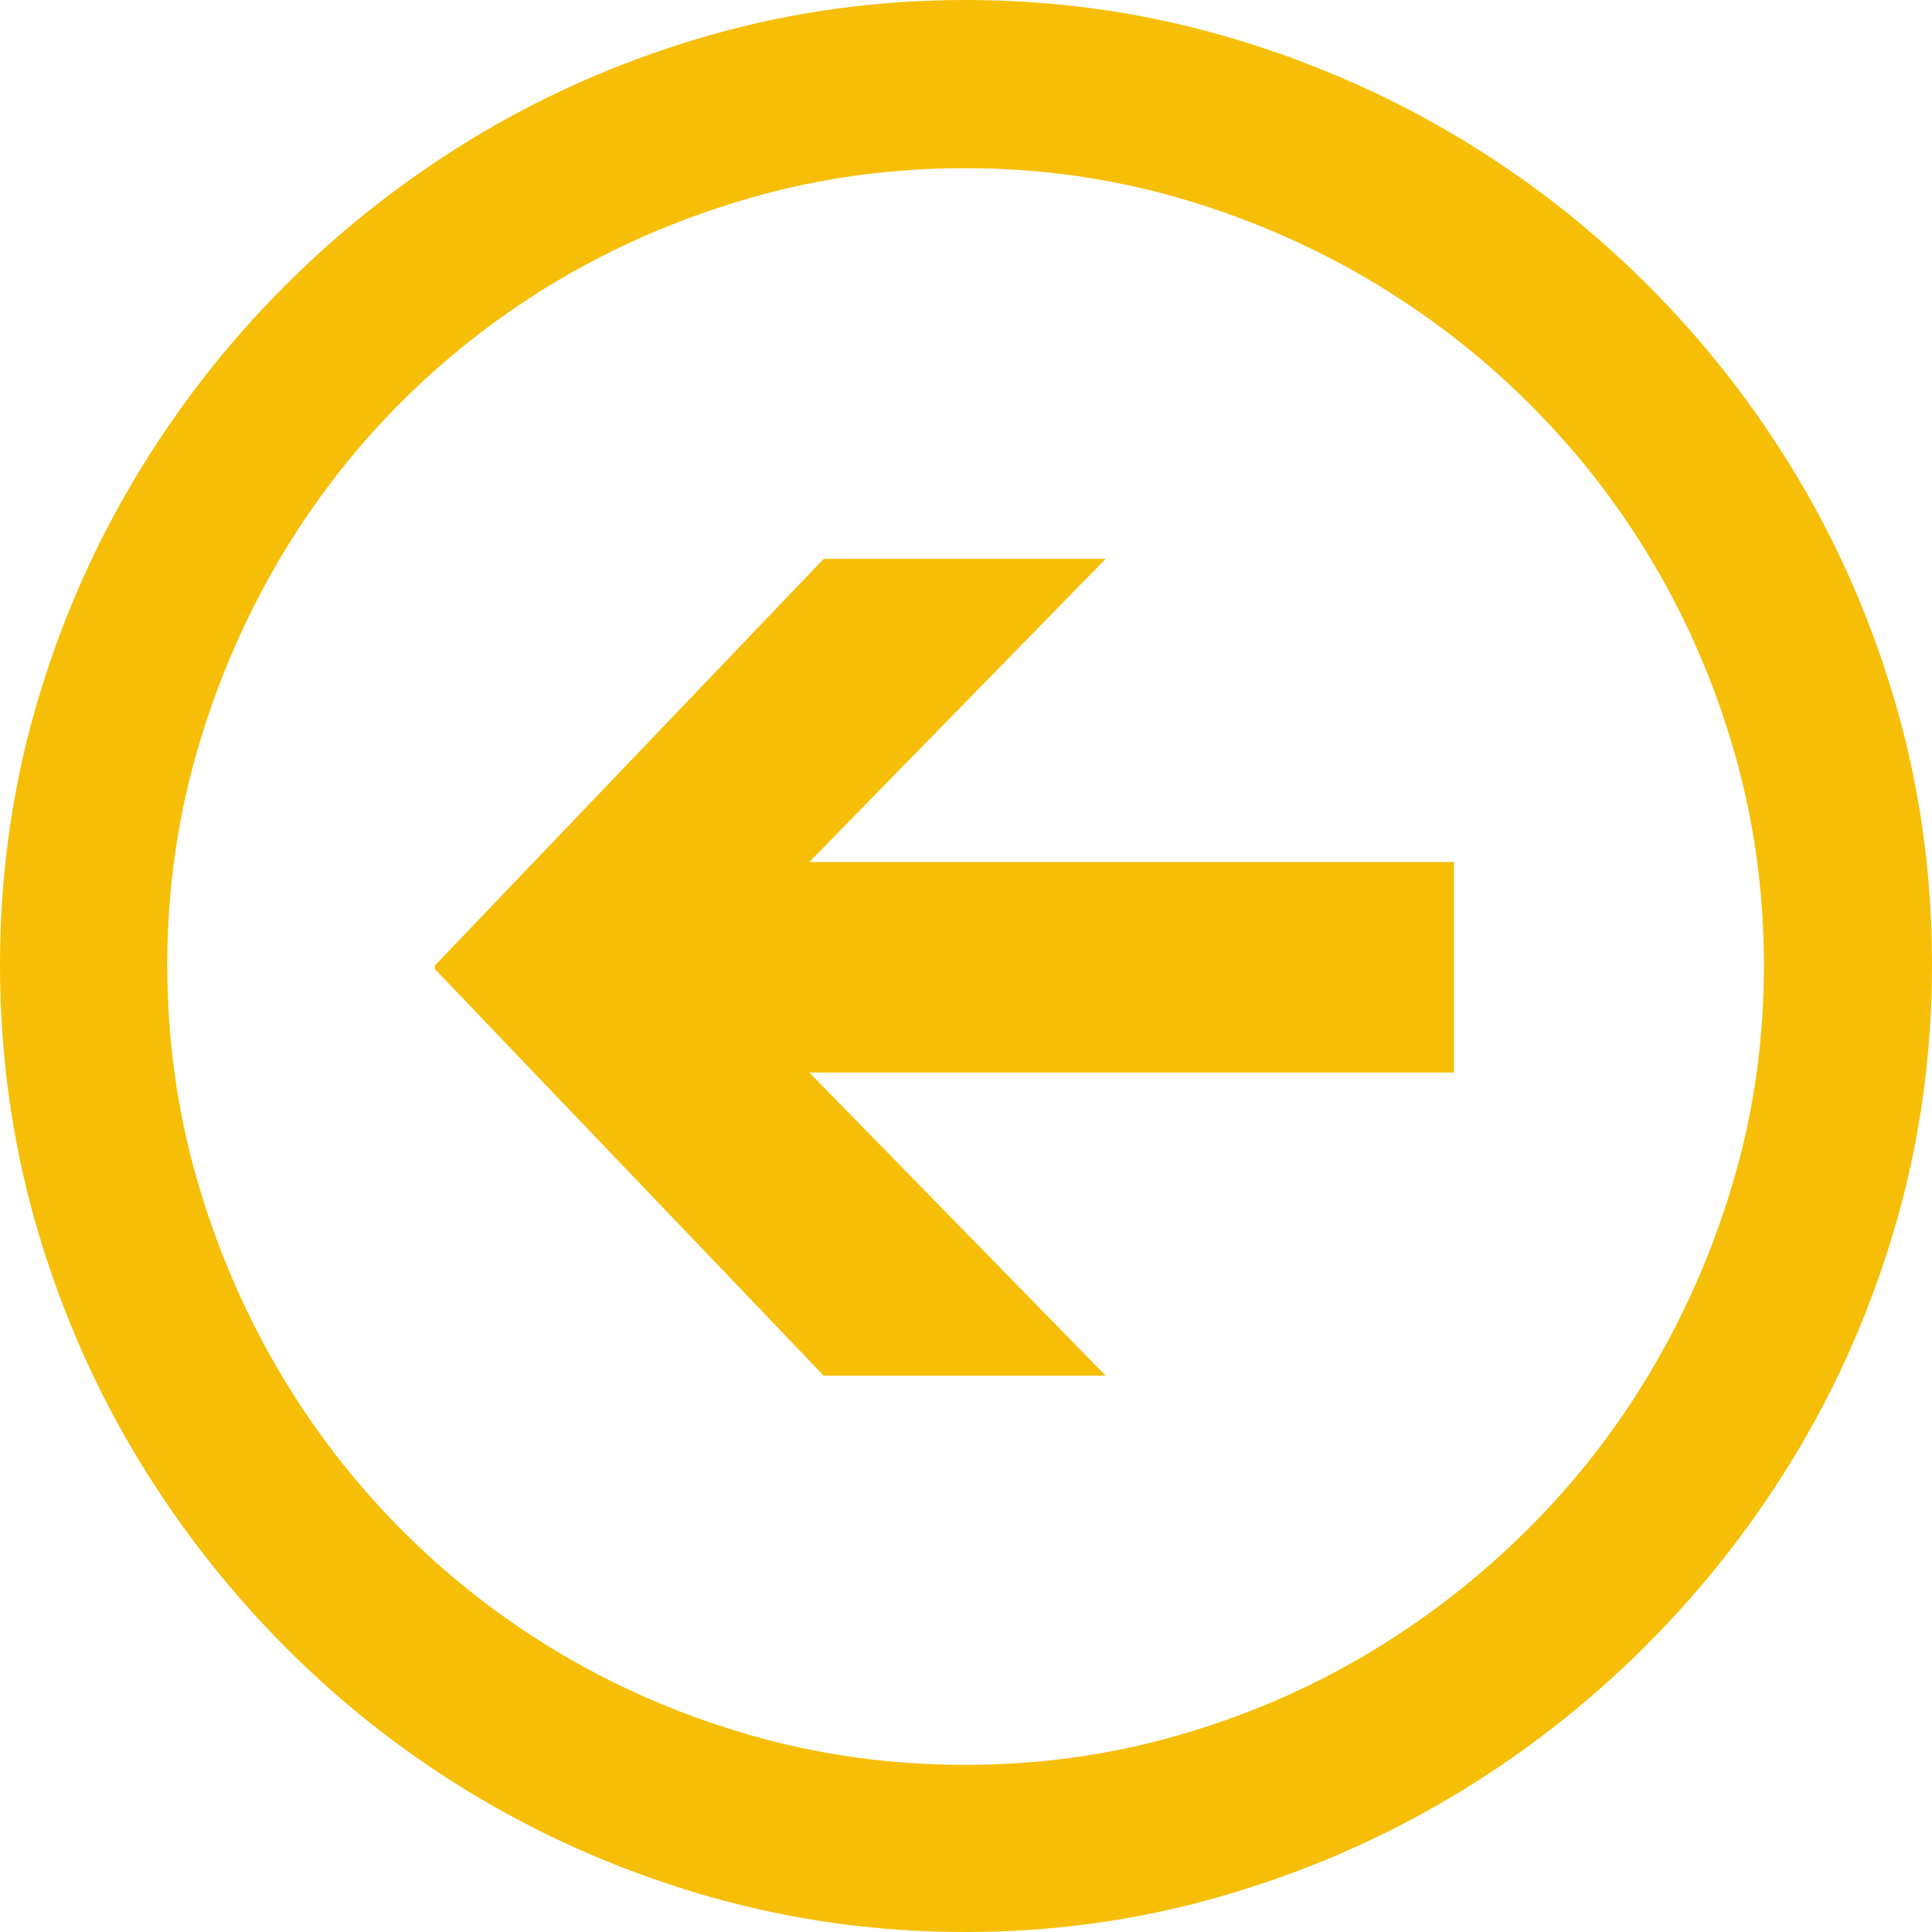
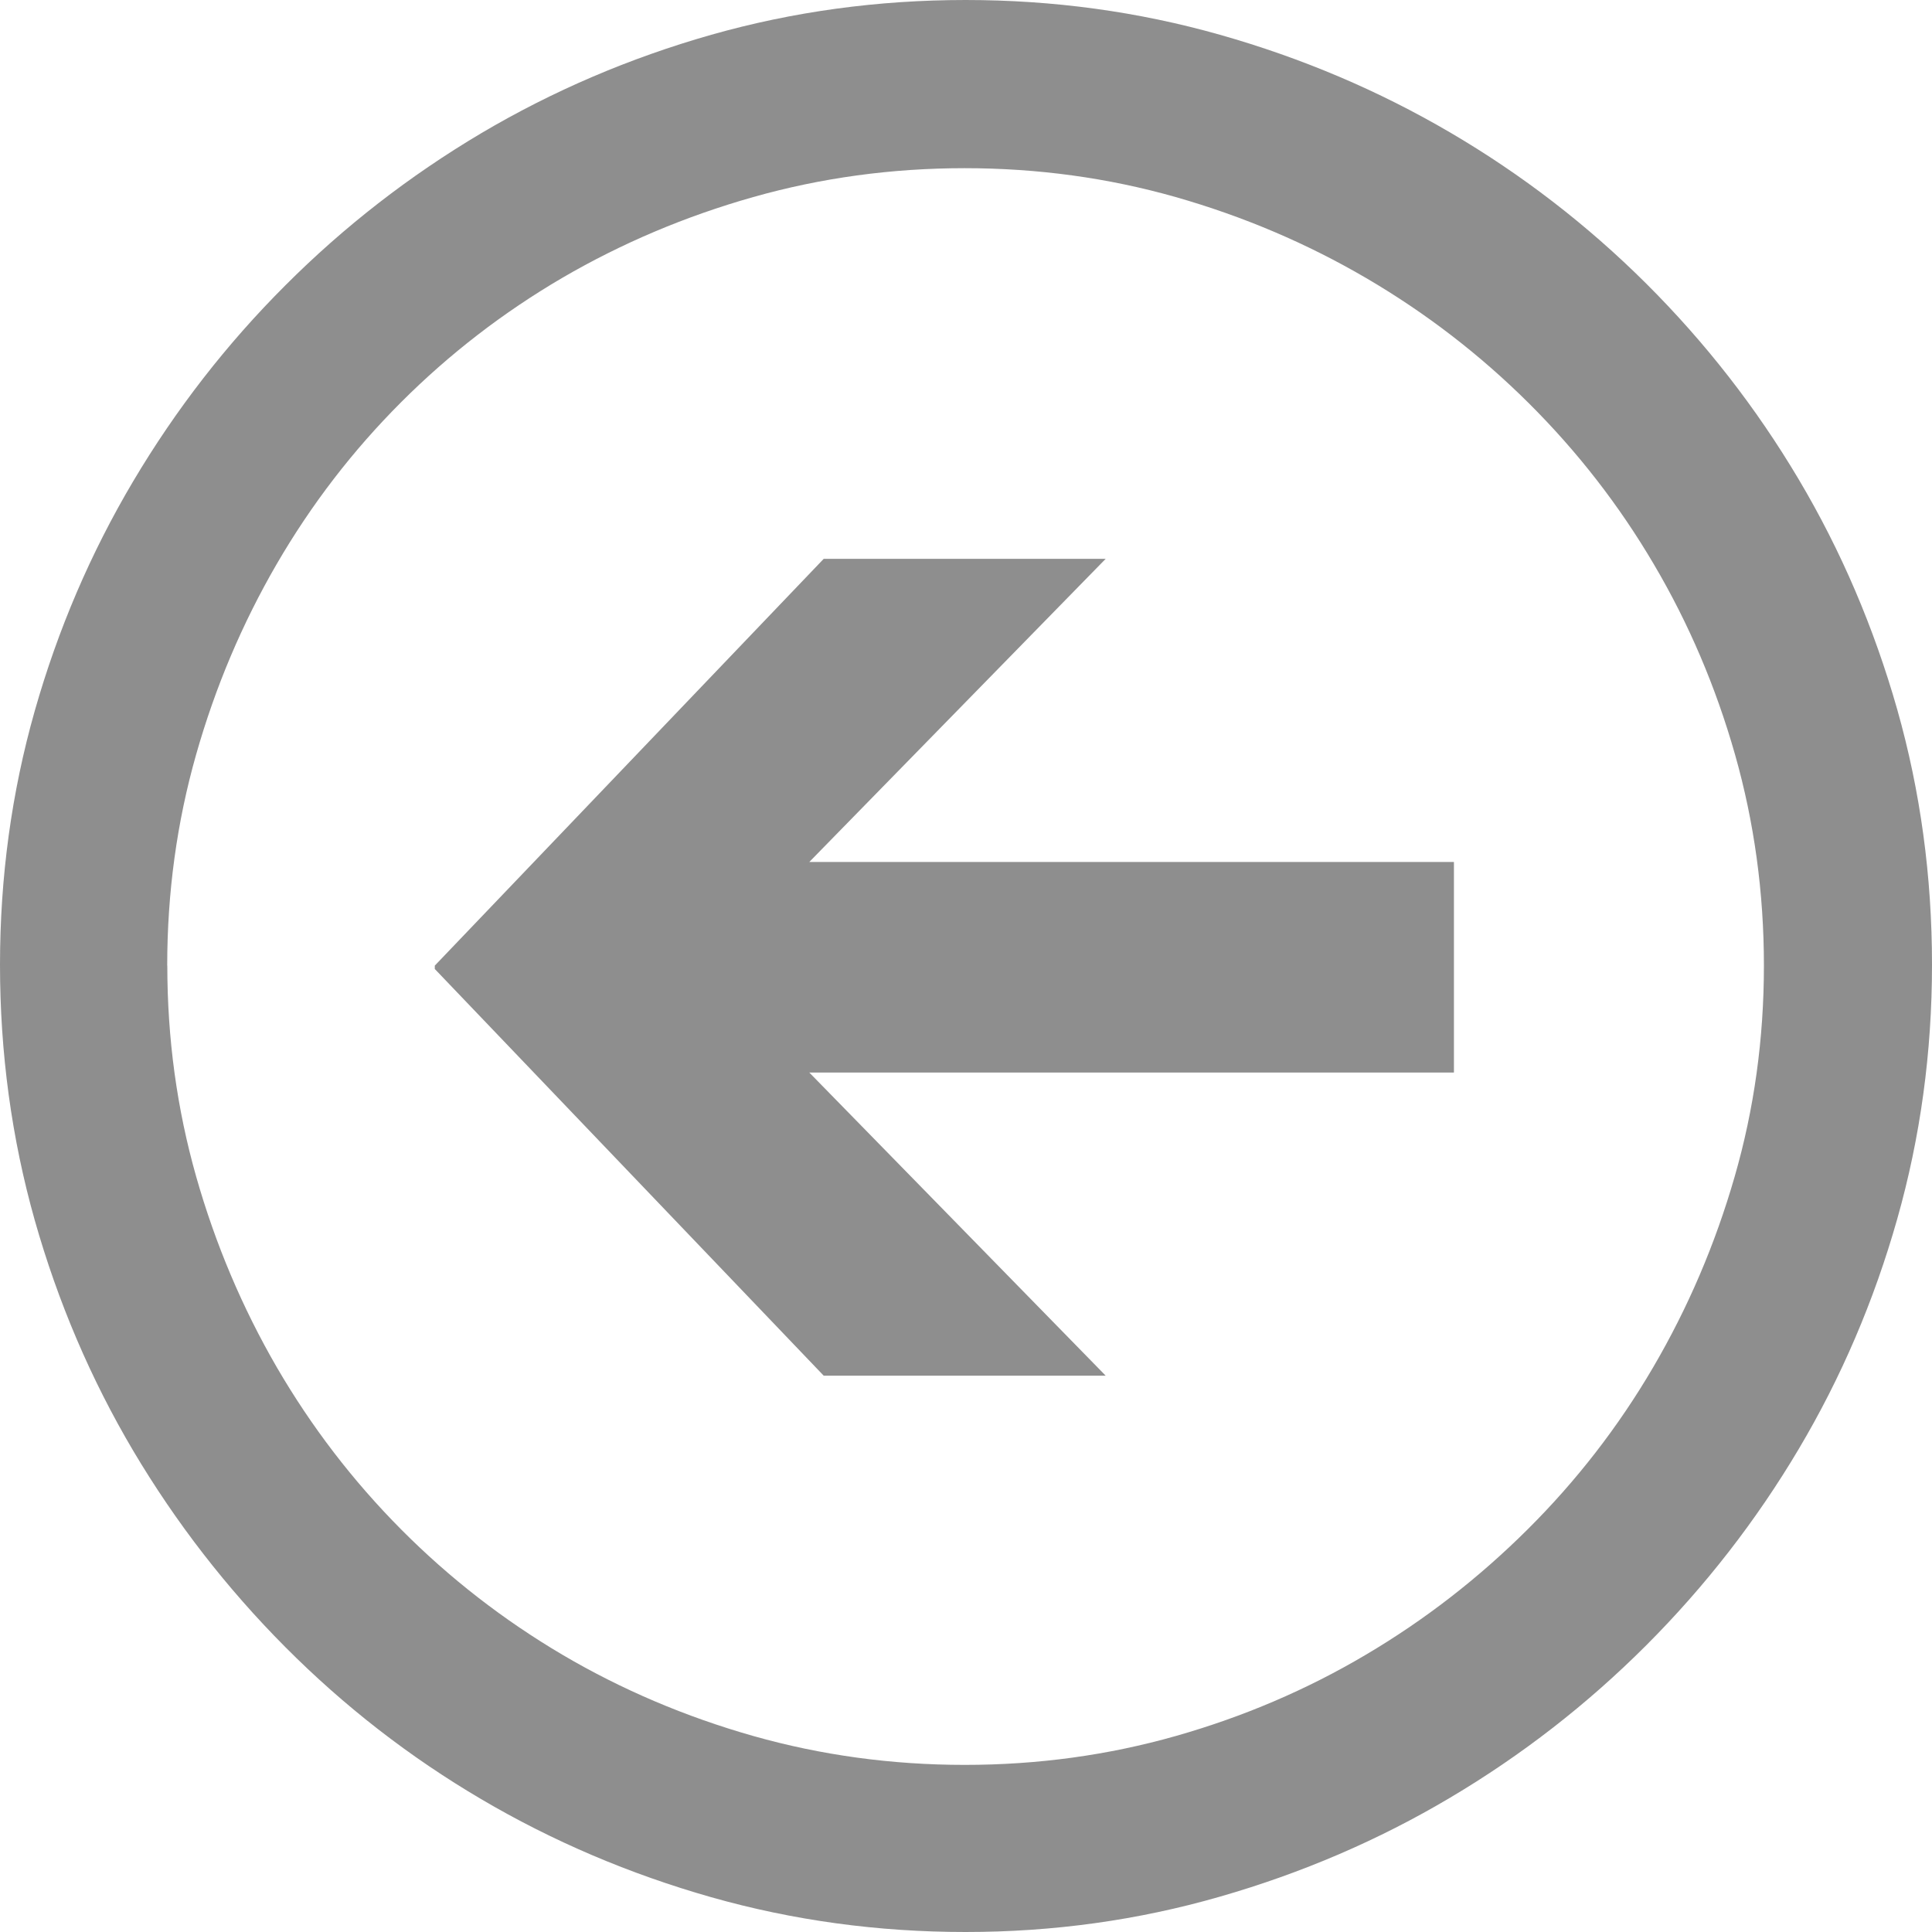
<svg xmlns="http://www.w3.org/2000/svg" width="20" height="20" id="svg3026" version="1.1">
  <defs id="defs3036">
    <linearGradient id="linearGradient4006">
      <stop style="stop-color:#7fffd4;stop-opacity:1;" offset="0" id="stop4008" />
      <stop style="stop-color:#7fffd4;stop-opacity:1;" offset="1" id="stop4010" />
    </linearGradient>
  </defs>
  <g id="g3028" stroke-width="2.23" stroke="#7fffd4">
-     <path id="path4003" style="font-size:11.385px;font-style:normal;font-variant:normal;font-weight:normal;font-stretch:normal;text-align:start;line-height:125%;letter-spacing:0px;word-spacing:0px;writing-mode:lr-tb;text-anchor:start;fill:#f6be07;fill-opacity:1;stroke:none;font-family:Segoe UI Symbol;-inkscape-font-specification:Segoe UI Symbol" d="m 1.732,9.996 c 2e-5,0.756 0.1,1.484 0.299,2.185 0.199,0.7 0.478,1.358 0.835,1.974 0.358,0.615 0.787,1.175 1.288,1.679 0.501,0.504 1.058,0.936 1.67,1.297 0.612,0.36 1.27,0.64 1.974,0.84 0.703,0.199 1.433,0.299 2.189,0.299 0.756,-1.5e-5 1.484,-0.1 2.185,-0.299 0.7,-0.199 1.355,-0.479 1.965,-0.84 0.61,-0.36 1.168,-0.793 1.675,-1.297 0.507,-0.504 0.941,-1.064 1.301,-1.679 0.36,-0.615 0.642,-1.273 0.844,-1.974 0.202,-0.7 0.303,-1.429 0.303,-2.185 4e-6,-0.756 -0.1,-1.484 -0.299,-2.185 -0.199,-0.7 -0.479,-1.357 -0.84,-1.969 -0.36,-0.612 -0.793,-1.169 -1.297,-1.67 -0.504,-0.501 -1.064,-0.932 -1.679,-1.292 -0.615,-0.36 -1.273,-0.64 -1.974,-0.84 -0.7,-0.199 -1.429,-0.299 -2.185,-0.299 -0.756,10e-7 -1.486,0.1 -2.189,0.299 -0.703,0.199 -1.361,0.478 -1.974,0.835 -0.612,0.358 -1.169,0.787 -1.67,1.288 -0.501,0.501 -0.93,1.059 -1.288,1.675 -0.357,0.615 -0.636,1.273 -0.835,1.974 -0.199,0.7 -0.299,1.429 -0.299,2.185 z m 2.769,0.035 0,-0.035 4.026,-4.211 2.919,0 -3.068,3.138 6.673,0 0,2.18 -6.673,0 3.068,3.138 -2.919,0 z M 0,9.987 c 2.0999981e-5,-0.908 0.12,-1.785 0.36,-2.629 0.24,-0.844 0.58,-1.637 1.02,-2.378 0.44,-0.741 0.964,-1.417 1.574,-2.026 C 3.563,2.344 4.239,1.82 4.98,1.38 5.722,0.941 6.516,0.601 7.363,0.36 8.21,0.12 9.087,2.5255985e-6 9.996,-4.7440151e-7 10.904,2.5255985e-6 11.782,0.12 12.629,0.36 c 0.847,0.24 1.641,0.577 2.382,1.011 0.741,0.434 1.418,0.955 2.031,1.565 0.612,0.61 1.138,1.285 1.578,2.026 0.44,0.741 0.779,1.536 1.02,2.382 0.24,0.847 0.36,1.727 0.36,2.642 2e-6,0.908 -0.12,1.786 -0.36,2.633 -0.24,0.847 -0.58,1.641 -1.02,2.382 -0.44,0.741 -0.966,1.418 -1.578,2.031 -0.612,0.612 -1.289,1.138 -2.031,1.578 -0.741,0.44 -1.536,0.781 -2.382,1.024 C 11.782,19.878 10.904,20 9.996,20 9.087,20 8.21,19.88 7.363,19.64 6.516,19.399 5.722,19.061 4.98,18.624 4.239,18.188 3.563,17.663 2.954,17.051 2.344,16.438 1.82,15.761 1.38,15.02 0.941,14.278 0.601,13.483 0.36,12.633 0.12,11.783 2.0999981e-5,10.901 0,9.987 z" />
+     <path id="path4003" style="font-size:11.385px;font-style:normal;font-variant:normal;font-weight:normal;font-stretch:normal;text-align:start;line-height:125%;letter-spacing:0px;word-spacing:0px;writing-mode:lr-tb;text-anchor:start;fill:#8e8e8e;fill-opacity:1;stroke:none;font-family:Segoe UI Symbol;-inkscape-font-specification:Segoe UI Symbol" d="m 1.732,9.996 c 2e-5,0.756 0.1,1.484 0.299,2.185 0.199,0.7 0.478,1.358 0.835,1.974 0.358,0.615 0.787,1.175 1.288,1.679 0.501,0.504 1.058,0.936 1.67,1.297 0.612,0.36 1.27,0.64 1.974,0.84 0.703,0.199 1.433,0.299 2.189,0.299 0.756,-1.5e-5 1.484,-0.1 2.185,-0.299 0.7,-0.199 1.355,-0.479 1.965,-0.84 0.61,-0.36 1.168,-0.793 1.675,-1.297 0.507,-0.504 0.941,-1.064 1.301,-1.679 0.36,-0.615 0.642,-1.273 0.844,-1.974 0.202,-0.7 0.303,-1.429 0.303,-2.185 4e-6,-0.756 -0.1,-1.484 -0.299,-2.185 -0.199,-0.7 -0.479,-1.357 -0.84,-1.969 -0.36,-0.612 -0.793,-1.169 -1.297,-1.67 -0.504,-0.501 -1.064,-0.932 -1.679,-1.292 -0.615,-0.36 -1.273,-0.64 -1.974,-0.84 -0.7,-0.199 -1.429,-0.299 -2.185,-0.299 -0.756,10e-7 -1.486,0.1 -2.189,0.299 -0.703,0.199 -1.361,0.478 -1.974,0.835 -0.612,0.358 -1.169,0.787 -1.67,1.288 -0.501,0.501 -0.93,1.059 -1.288,1.675 -0.357,0.615 -0.636,1.273 -0.835,1.974 -0.199,0.7 -0.299,1.429 -0.299,2.185 z m 2.769,0.035 0,-0.035 4.026,-4.211 2.919,0 -3.068,3.138 6.673,0 0,2.18 -6.673,0 3.068,3.138 -2.919,0 z M 0,9.987 c 2.0999981e-5,-0.908 0.12,-1.785 0.36,-2.629 0.24,-0.844 0.58,-1.637 1.02,-2.378 0.44,-0.741 0.964,-1.417 1.574,-2.026 C 3.563,2.344 4.239,1.82 4.98,1.38 5.722,0.941 6.516,0.601 7.363,0.36 8.21,0.12 9.087,2.5255985e-6 9.996,-4.7440151e-7 10.904,2.5255985e-6 11.782,0.12 12.629,0.36 c 0.847,0.24 1.641,0.577 2.382,1.011 0.741,0.434 1.418,0.955 2.031,1.565 0.612,0.61 1.138,1.285 1.578,2.026 0.44,0.741 0.779,1.536 1.02,2.382 0.24,0.847 0.36,1.727 0.36,2.642 2e-6,0.908 -0.12,1.786 -0.36,2.633 -0.24,0.847 -0.58,1.641 -1.02,2.382 -0.44,0.741 -0.966,1.418 -1.578,2.031 -0.612,0.612 -1.289,1.138 -2.031,1.578 -0.741,0.44 -1.536,0.781 -2.382,1.024 C 11.782,19.878 10.904,20 9.996,20 9.087,20 8.21,19.88 7.363,19.64 6.516,19.399 5.722,19.061 4.98,18.624 4.239,18.188 3.563,17.663 2.954,17.051 2.344,16.438 1.82,15.761 1.38,15.02 0.941,14.278 0.601,13.483 0.36,12.633 0.12,11.783 2.0999981e-5,10.901 0,9.987 z" />
  </g>
</svg>
